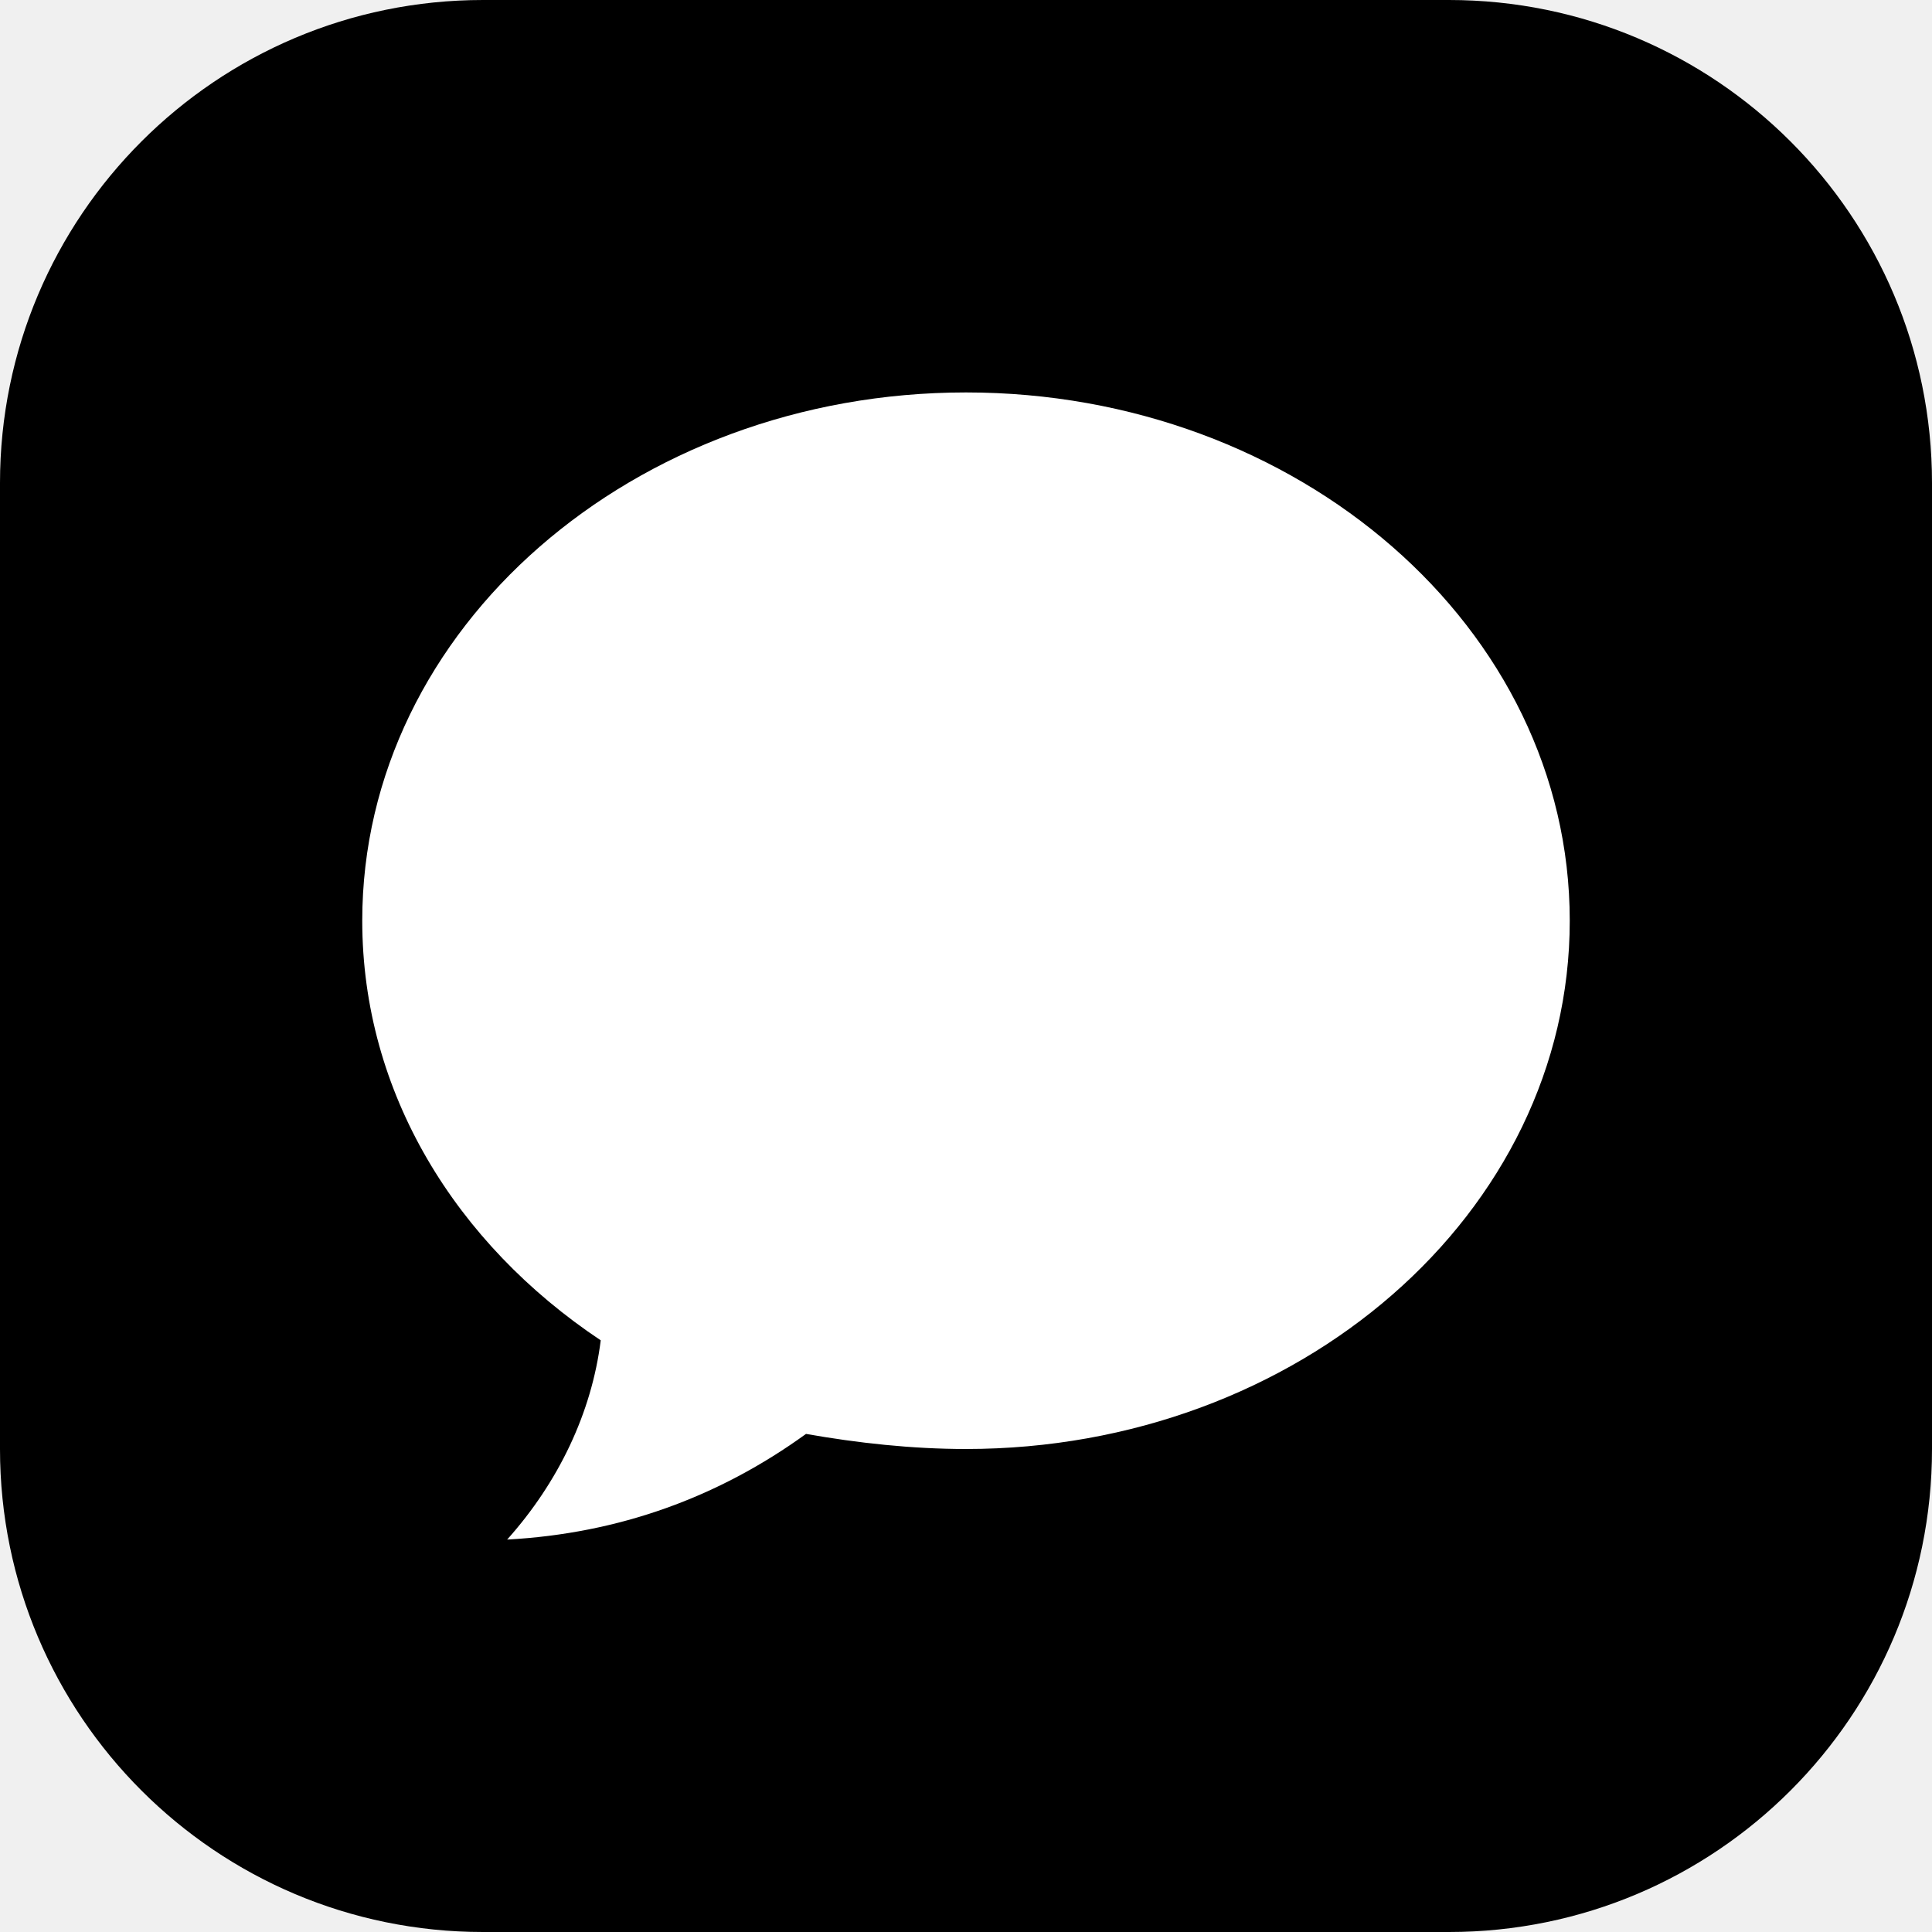
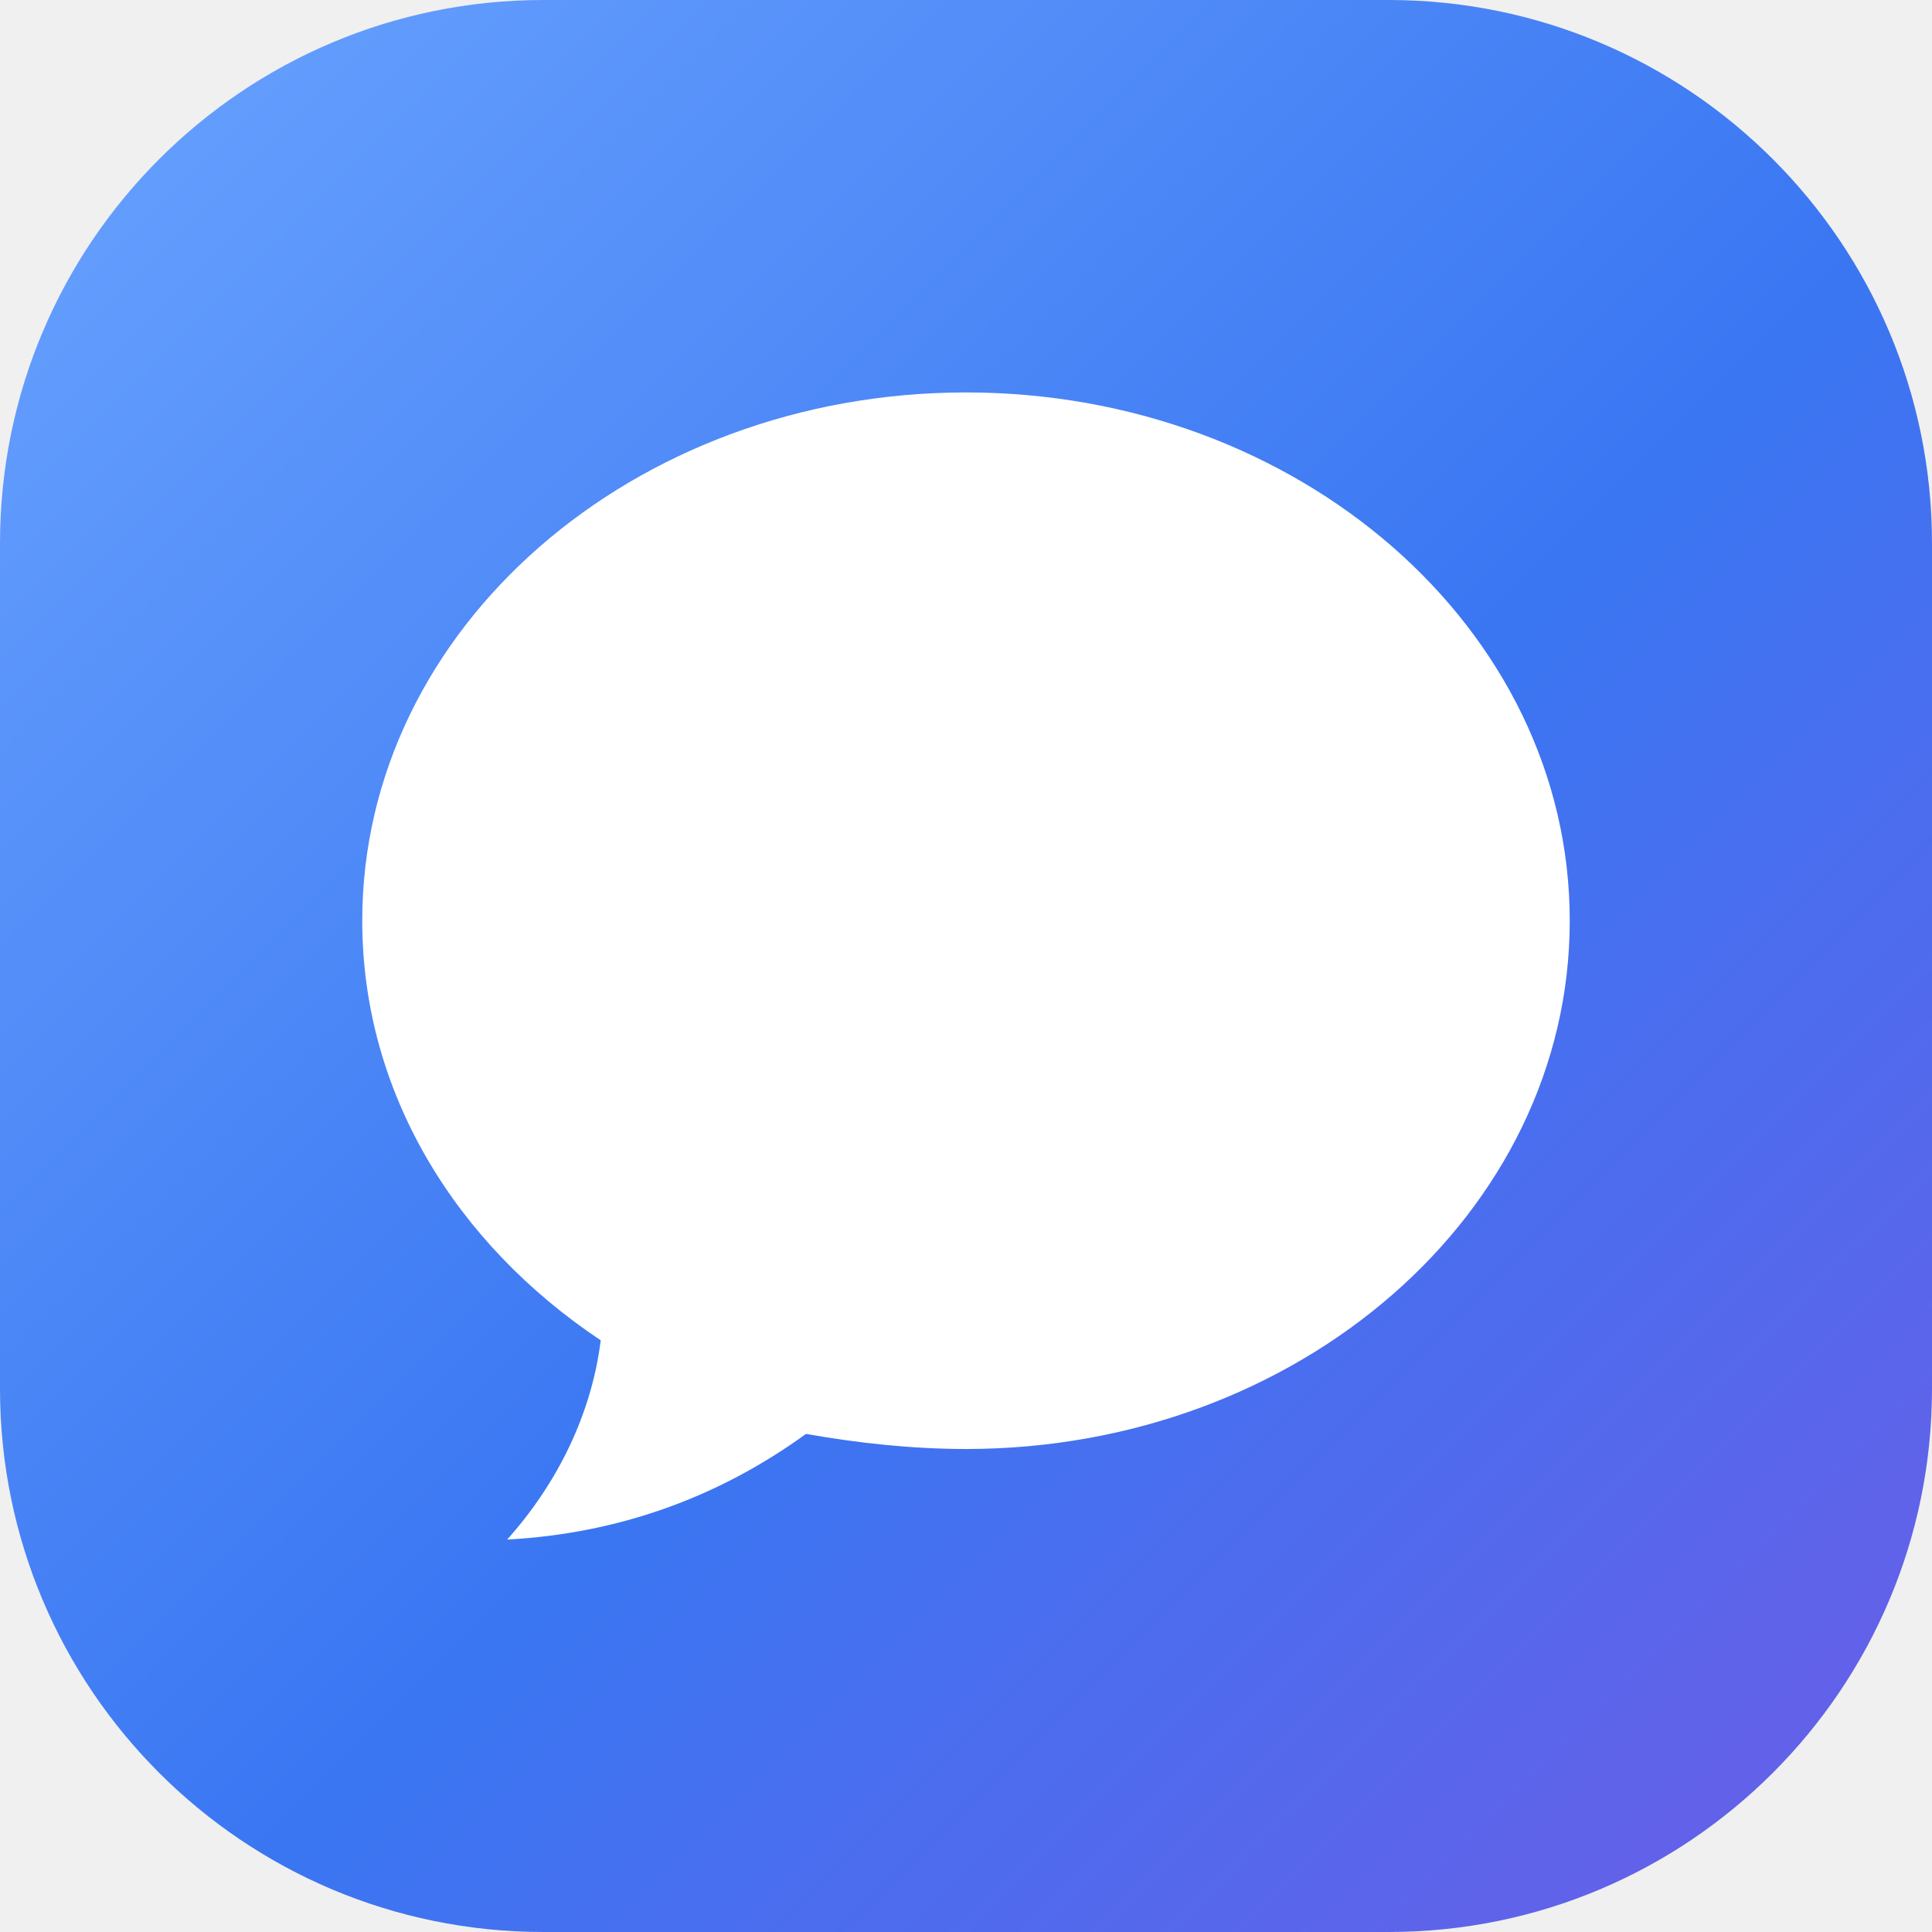
<svg xmlns="http://www.w3.org/2000/svg" viewBox="0 0 64 64">
-   <rect width="64" height="64" rx="16" fill="#000" />
+   <defs>
+     <linearGradient id="g" x1="0" y1="0" x2="1" y2="1">
+       <stop offset="0" stop-color="#6aa4ff" />
+       <stop offset=".55" stop-color="#3a76f2" />
+       <stop offset="1" stop-color="#6c5ce7" />
+     </linearGradient>
+   </defs>
+   <rect width="64" height="64" rx="18" fill="url(#g)" />
  <path d="M32 13c-11 0-20 7.8-20 17.5 0 5.7 3.1 10.7 7.9 13.9-.3 2.4-1.4 4.7-3.1 6.6 3.7-.2 7-1.4 9.9-3.5 1.7.3 3.5.5 5.3.5 11 0 20-7.8 20-17.5S43 13 32 13Z" fill="#fff" />
</svg>
